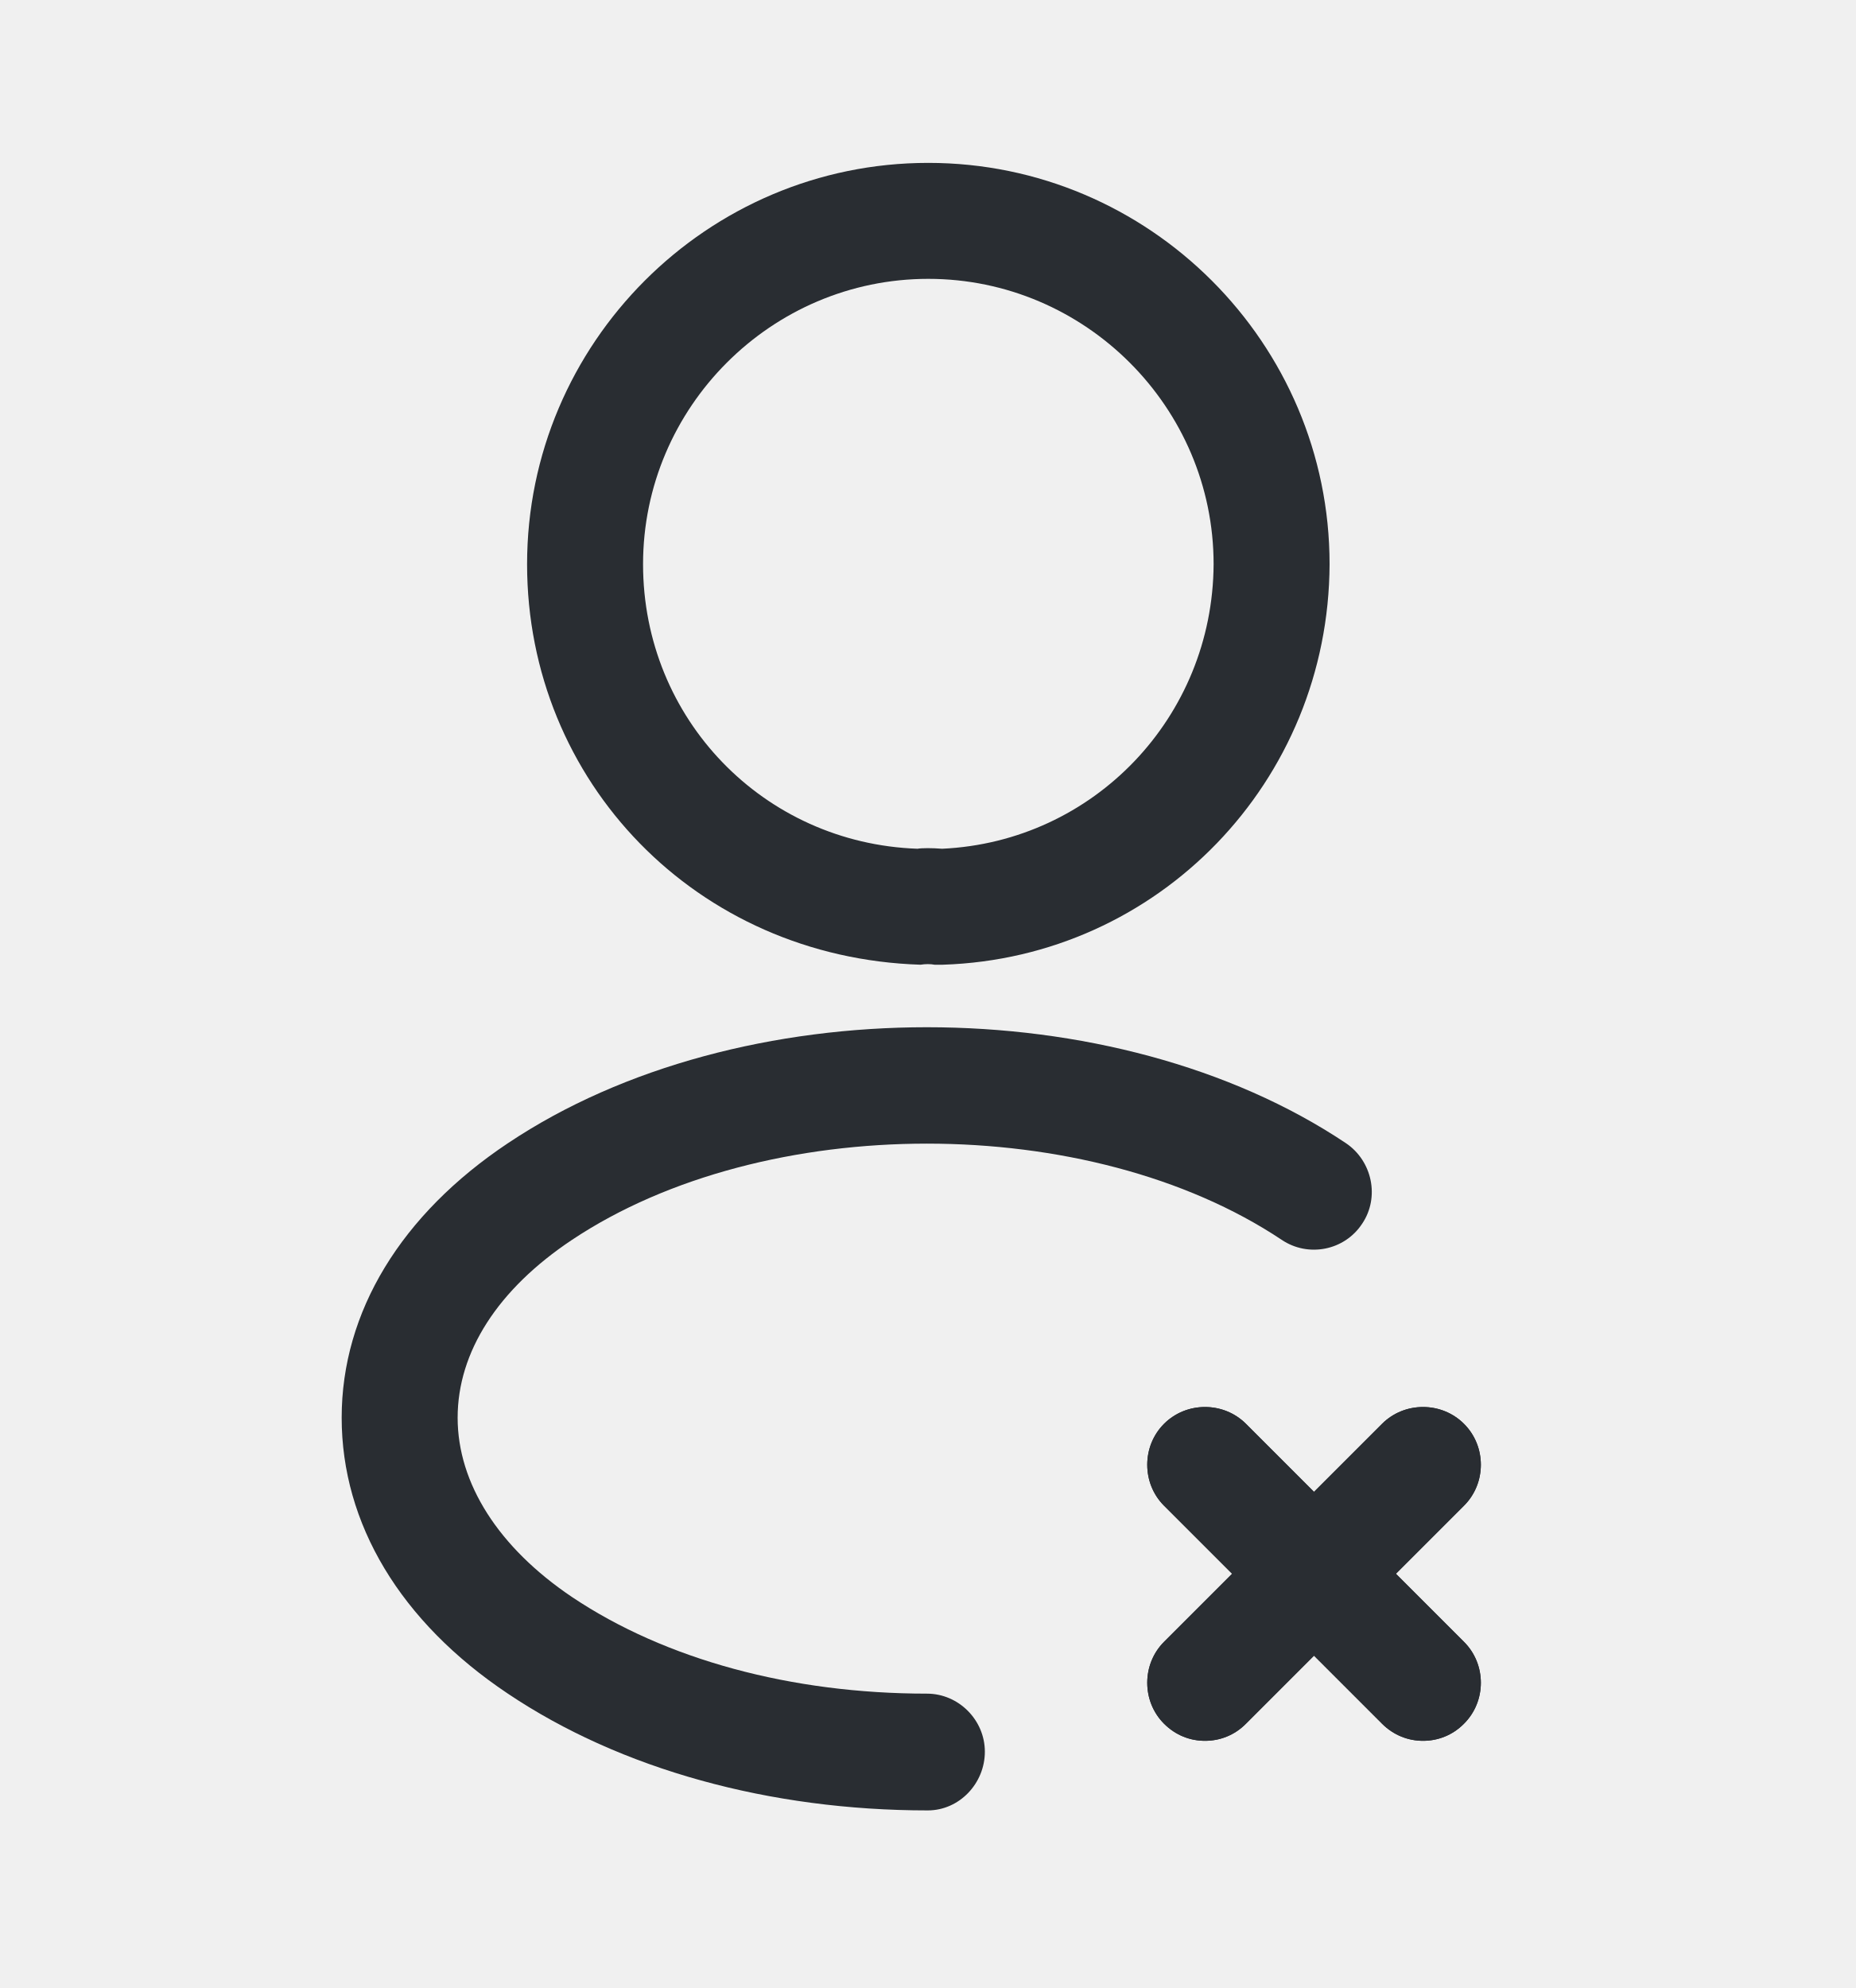
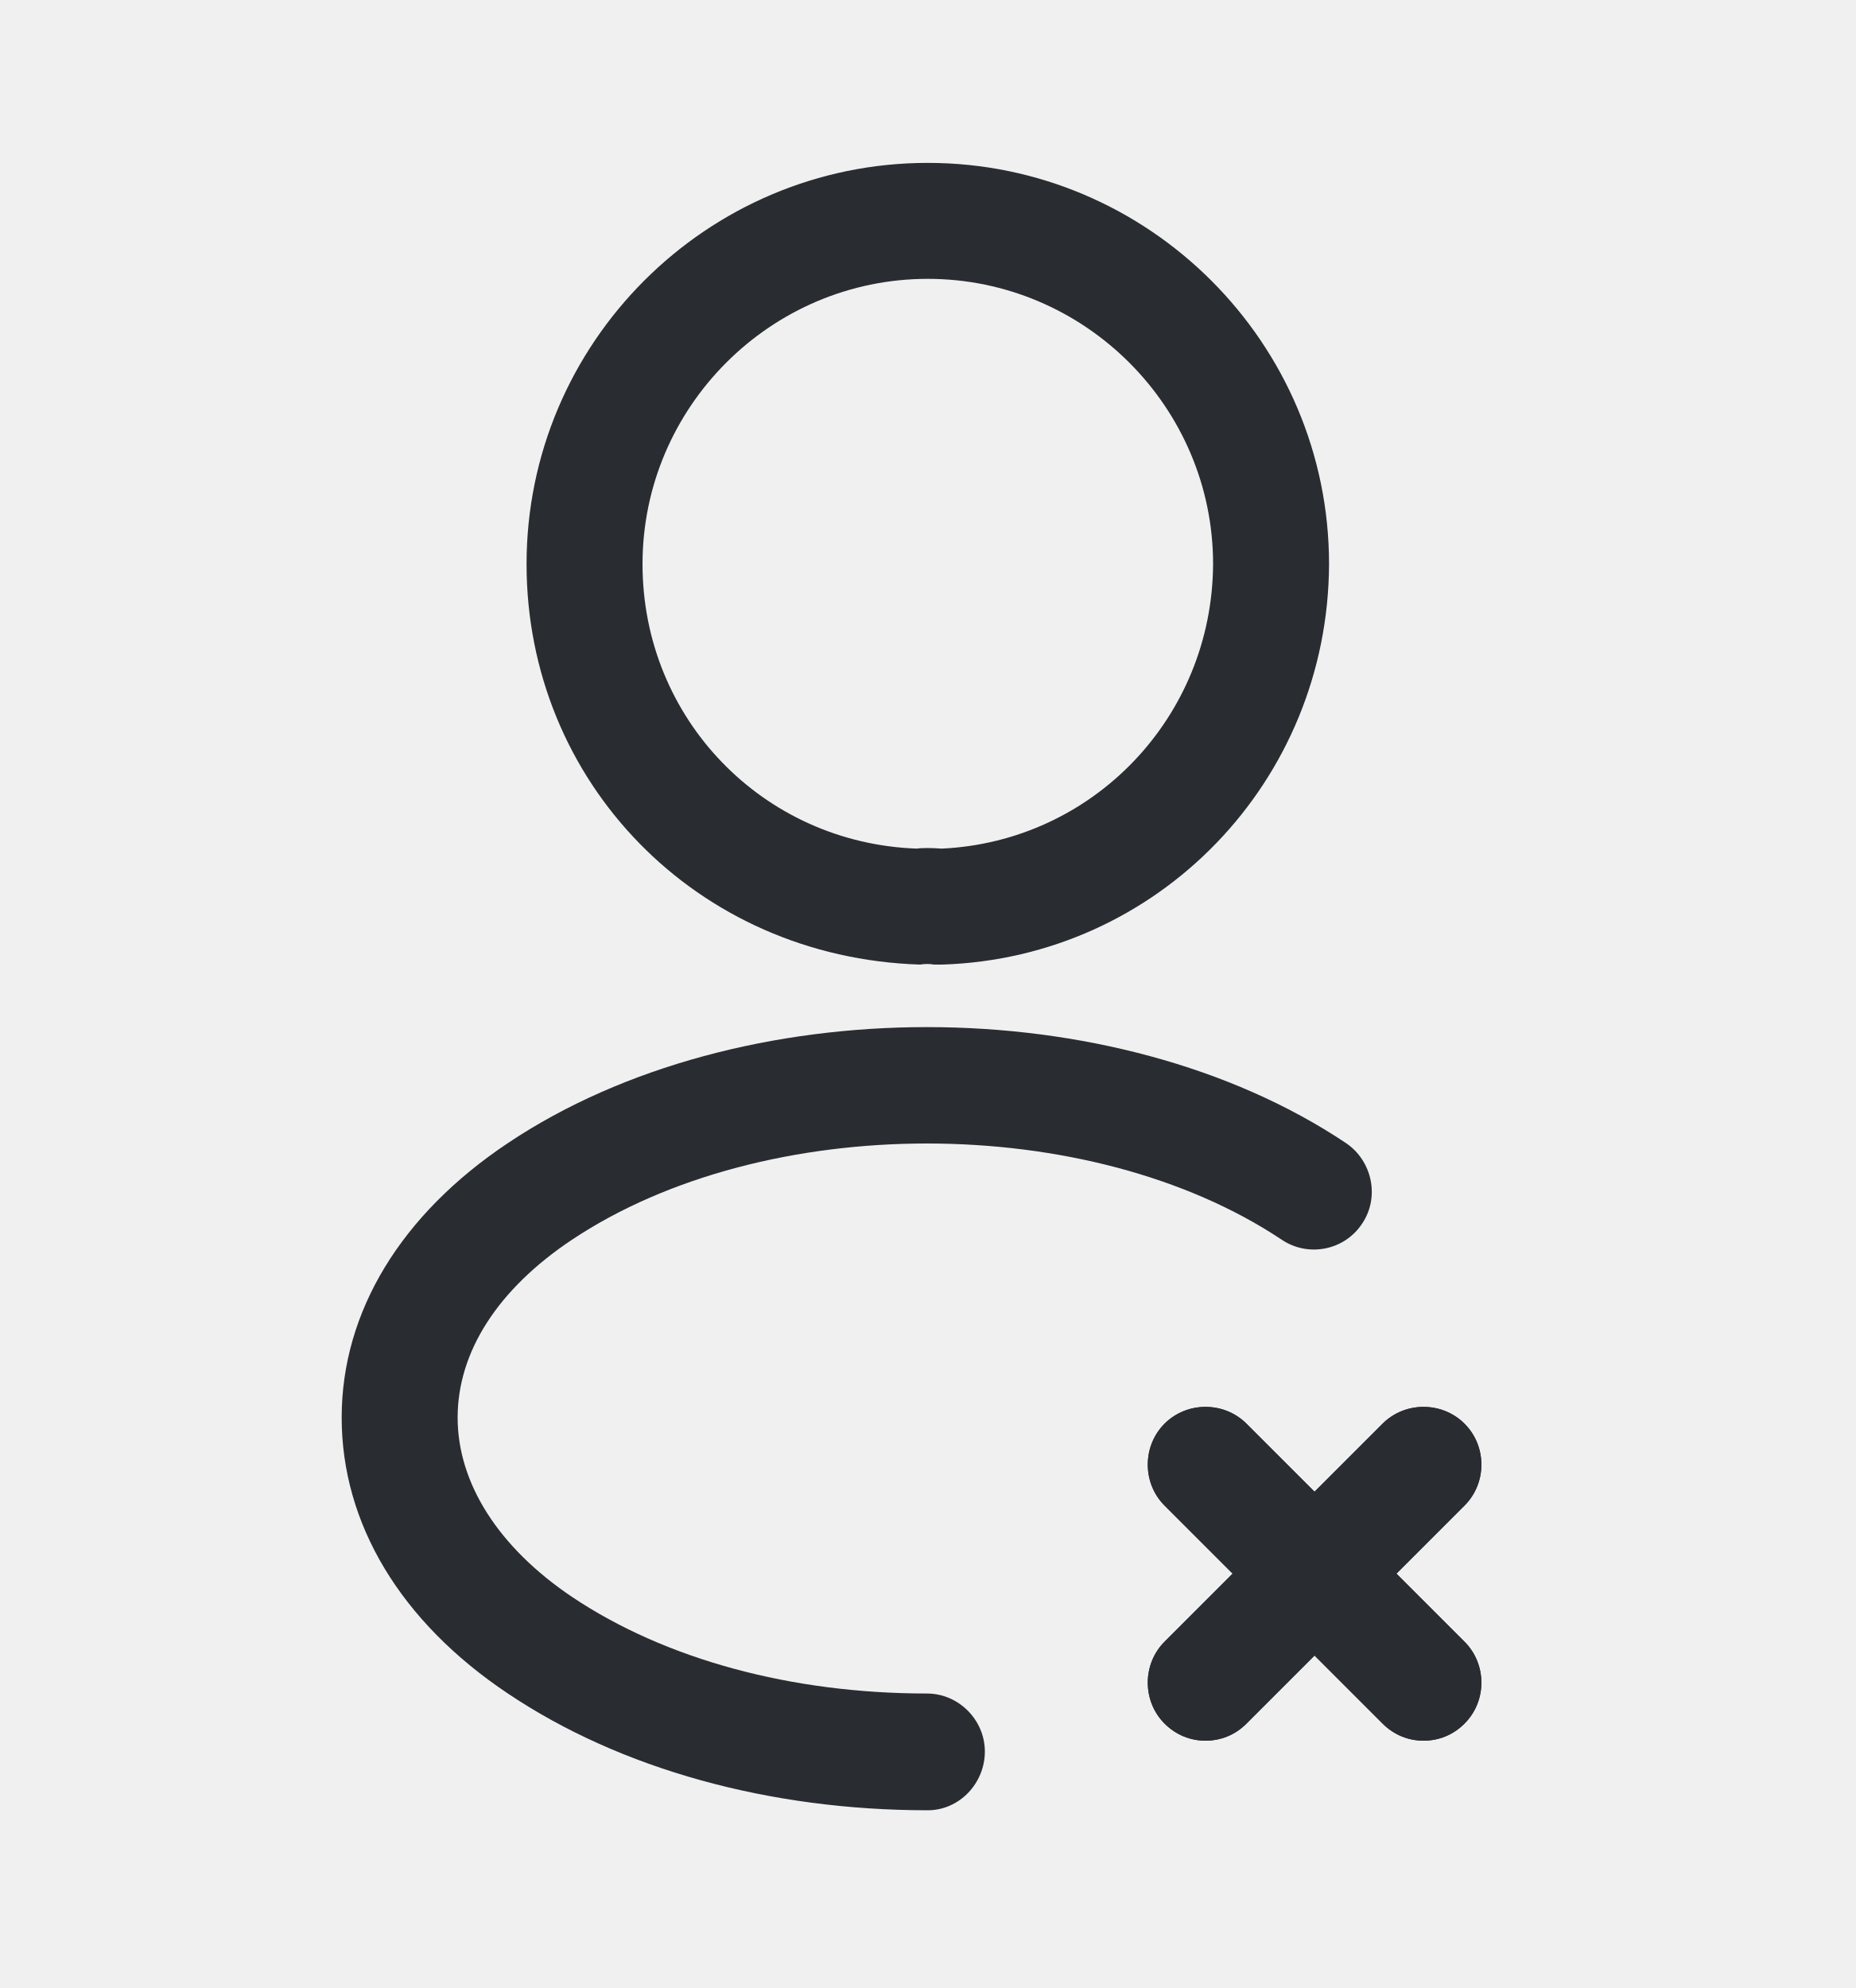
<svg xmlns="http://www.w3.org/2000/svg" width="14" height="15" viewBox="0 0 14 15" fill="none">
-   <mask id="path-1-inside-1_5688_72793" fill="white">
-     <path d="M9.092 13.135C8.981 13.135 8.871 13.094 8.783 13.006C8.614 12.837 8.614 12.557 8.783 12.388L10.428 10.743C10.597 10.574 10.877 10.574 11.046 10.743C11.216 10.912 11.216 11.192 11.046 11.361L9.401 13.006C9.314 13.094 9.203 13.135 9.092 13.135Z" />
+   <mask id="path-1-inside-1_5715_33301" fill="white">
+     <path d="M9.096 13.134C8.985 13.134 8.875 13.093 8.787 13.005C8.618 12.836 8.618 12.556 8.787 12.387L10.432 10.742C10.601 10.573 10.881 10.573 11.05 10.742C11.22 10.911 11.22 11.191 11.05 11.36L9.405 13.005C9.318 13.093 9.207 13.134 9.096 13.134Z" />
  </mask>
-   <path d="M9.092 13.135C8.981 13.135 8.871 13.094 8.783 13.006C8.614 12.837 8.614 12.557 8.783 12.388L10.428 10.743C10.597 10.574 10.877 10.574 11.046 10.743C11.216 10.912 11.216 11.192 11.046 11.361L9.401 13.006C9.314 13.094 9.203 13.135 9.092 13.135Z" fill="#292D32" />
-   <path d="M8.783 12.388L9.402 13.007L9.402 13.007L8.783 12.388ZM10.428 10.743L9.809 10.124L9.809 10.124L10.428 10.743ZM9.092 12.26C9.201 12.26 9.317 12.303 9.402 12.388L8.164 13.625C8.425 13.885 8.762 14.01 9.092 14.01V12.26ZM9.402 12.388C9.574 12.56 9.574 12.834 9.402 13.007L8.164 11.769C7.654 12.28 7.654 13.114 8.164 13.625L9.402 12.388ZM9.402 13.007L11.047 11.362L9.809 10.124L8.164 11.769L9.402 13.007ZM11.047 11.362C10.874 11.534 10.6 11.534 10.428 11.362L11.665 10.124C11.154 9.613 10.32 9.613 9.809 10.124L11.047 11.362ZM10.428 11.362C10.255 11.189 10.255 10.915 10.428 10.743L11.665 11.98C12.176 11.469 12.176 10.635 11.665 10.124L10.428 11.362ZM10.428 10.743L8.783 12.388L10.02 13.625L11.665 11.98L10.428 10.743ZM8.783 12.388C8.868 12.303 8.984 12.26 9.092 12.26V14.01C9.423 14.01 9.76 13.885 10.02 13.625L8.783 12.388Z" fill="#292D32" mask="url(#path-1-inside-1_5688_72793)" />
-   <mask id="path-3-inside-2_5688_72793" fill="white">
-     <path d="M10.737 13.135C10.627 13.135 10.516 13.094 10.428 13.006L8.783 11.361C8.614 11.192 8.614 10.912 8.783 10.743C8.952 10.574 9.232 10.574 9.401 10.743L11.046 12.388C11.216 12.557 11.216 12.837 11.046 13.006C10.959 13.094 10.848 13.135 10.737 13.135Z" />
+   <path d="M9.096 13.134C8.985 13.134 8.875 13.093 8.787 13.005C8.618 12.836 8.618 12.556 8.787 12.387L10.432 10.742C10.601 10.573 10.881 10.573 11.05 10.742C11.22 10.911 11.22 11.191 11.05 11.36L9.405 13.005C9.318 13.093 9.207 13.134 9.096 13.134Z" fill="#292D32" />
+   <path d="M8.787 12.387L9.406 13.006L9.406 13.006L8.787 12.387ZM10.432 10.742L9.813 10.123L9.813 10.123L10.432 10.742ZM9.096 12.259C9.205 12.259 9.321 12.302 9.406 12.387L8.168 13.624C8.429 13.884 8.766 14.009 9.096 14.009V12.259ZM9.406 12.387C9.578 12.559 9.578 12.833 9.406 13.006L8.168 11.768C7.657 12.279 7.657 13.113 8.168 13.624L9.406 12.387ZM9.406 13.006L11.051 11.361L9.813 10.123L8.168 11.768L9.406 13.006ZM11.051 11.361C10.878 11.533 10.604 11.533 10.432 11.361L11.669 10.123C11.158 9.613 10.324 9.613 9.813 10.123L11.051 11.361ZM10.432 11.361C10.259 11.188 10.259 10.914 10.432 10.742L11.669 11.979C12.18 11.468 12.18 10.634 11.669 10.123L10.432 11.361ZM10.432 10.742L8.787 12.387L10.024 13.624L11.669 11.979L10.432 10.742ZM8.787 12.387C8.872 12.302 8.987 12.259 9.096 12.259V14.009C9.427 14.009 9.764 13.884 10.024 13.624L8.787 12.387Z" fill="#292D32" mask="url(#path-1-inside-1_5715_33301)" />
+   <mask id="path-3-inside-2_5715_33301" fill="white">
+     <path d="M10.741 13.134C10.63 13.134 10.52 13.093 10.432 13.005L8.787 11.36C8.618 11.191 8.618 10.911 8.787 10.742C8.956 10.573 9.236 10.573 9.405 10.742L11.05 12.387C11.22 12.556 11.22 12.836 11.05 13.005C10.963 13.093 10.852 13.134 10.741 13.134Z" />
  </mask>
-   <path d="M10.737 13.135C10.627 13.135 10.516 13.094 10.428 13.006L8.783 11.361C8.614 11.192 8.614 10.912 8.783 10.743C8.952 10.574 9.232 10.574 9.401 10.743L11.046 12.388C11.216 12.557 11.216 12.837 11.046 13.006C10.959 13.094 10.848 13.135 10.737 13.135Z" fill="#292D32" />
-   <path d="M10.428 13.006L9.809 13.625H9.809L10.428 13.006ZM8.783 11.361L9.402 10.743L9.402 10.743L8.783 11.361ZM9.401 10.743L8.783 11.362H8.783L9.401 10.743ZM11.046 12.388L11.665 11.769L11.046 12.388ZM10.737 12.26C10.846 12.26 10.962 12.303 11.047 12.388L9.809 13.625C10.07 13.885 10.407 14.01 10.737 14.01V12.26ZM11.047 12.388L9.402 10.743L8.164 11.98L9.809 13.625L11.047 12.388ZM9.402 10.743C9.574 10.915 9.574 11.189 9.402 11.362L8.164 10.124C7.654 10.635 7.654 11.469 8.164 11.98L9.402 10.743ZM9.402 11.362C9.229 11.534 8.955 11.534 8.783 11.362L10.02 10.124C9.509 9.613 8.675 9.613 8.164 10.124L9.402 11.362ZM8.783 11.362L10.428 13.007L11.665 11.769L10.02 10.124L8.783 11.362ZM10.428 13.007C10.255 12.834 10.255 12.56 10.428 12.388L11.665 13.625C12.176 13.114 12.176 12.28 11.665 11.769L10.428 13.007ZM10.428 12.388C10.513 12.303 10.629 12.26 10.737 12.26V14.01C11.068 14.01 11.405 13.885 11.665 13.625L10.428 12.388Z" fill="#292D32" mask="url(#path-3-inside-2_5688_72793)" />
-   <path d="M7.097 7.279C7.08 7.279 7.068 7.279 7.051 7.279C7.022 7.273 6.981 7.273 6.946 7.279C5.254 7.226 3.977 5.896 3.977 4.257C3.977 2.589 5.336 1.229 7.004 1.229C8.672 1.229 10.032 2.589 10.032 4.257C10.026 5.896 8.742 7.226 7.115 7.279C7.109 7.279 7.103 7.279 7.097 7.279ZM7.004 2.104C5.82 2.104 4.852 3.073 4.852 4.257C4.852 5.424 5.762 6.363 6.922 6.404C6.957 6.398 7.033 6.398 7.109 6.404C8.252 6.351 9.151 5.412 9.157 4.257C9.157 3.073 8.188 2.104 7.004 2.104Z" fill="#292D32" />
-   <path d="M7 13.66C5.81 13.66 4.684 13.351 3.832 12.779C3.021 12.237 2.578 11.496 2.578 10.697C2.578 9.898 3.027 9.163 3.832 8.626C5.576 7.459 8.411 7.459 10.156 8.626C10.354 8.76 10.412 9.034 10.278 9.233C10.144 9.437 9.87 9.489 9.671 9.355C8.219 8.387 5.769 8.387 4.316 9.355C3.756 9.728 3.453 10.201 3.453 10.697C3.453 11.193 3.762 11.677 4.316 12.05C5.022 12.523 5.973 12.779 6.994 12.779C7.233 12.779 7.431 12.978 7.431 13.217C7.431 13.456 7.239 13.66 7 13.66Z" fill="#292D32" />
+   <path d="M10.741 13.134C10.63 13.134 10.52 13.093 10.432 13.005L8.787 11.36C8.618 11.191 8.618 10.911 8.787 10.742C8.956 10.573 9.236 10.573 9.405 10.742L11.05 12.387C11.22 12.556 11.22 12.836 11.05 13.005C10.963 13.093 10.852 13.134 10.741 13.134Z" fill="#292D32" />
+   <path d="M10.432 13.005L9.813 13.624H9.813L10.432 13.005ZM8.787 11.36L9.406 10.742L9.406 10.742L8.787 11.36ZM9.405 10.742L8.787 11.361H8.787L9.405 10.742ZM11.05 12.387L11.669 11.768L11.05 12.387ZM10.741 12.259C10.85 12.259 10.966 12.302 11.051 12.387L9.813 13.624C10.074 13.884 10.411 14.009 10.741 14.009V12.259ZM11.051 12.387L9.406 10.742L8.168 11.979L9.813 13.624L11.051 12.387ZM9.406 10.742C9.578 10.914 9.578 11.188 9.406 11.361L8.168 10.123C7.657 10.634 7.657 11.468 8.168 11.979L9.406 10.742ZM9.406 11.361C9.233 11.533 8.959 11.533 8.787 11.361L10.024 10.123C9.513 9.613 8.679 9.613 8.168 10.123L9.406 11.361ZM8.787 11.361L10.432 13.006L11.669 11.768L10.024 10.123L8.787 11.361ZM10.432 13.006C10.259 12.833 10.259 12.559 10.432 12.387L11.669 13.624C12.18 13.113 12.18 12.279 11.669 11.768L10.432 13.006ZM10.432 12.387C10.517 12.302 10.633 12.259 10.741 12.259V14.009C11.072 14.009 11.409 13.884 11.669 13.624L10.432 12.387Z" fill="#292D32" mask="url(#path-3-inside-2_5715_33301)" />
+   <path d="M7.093 7.278C7.076 7.278 7.064 7.278 7.047 7.278C7.018 7.272 6.977 7.272 6.942 7.278C5.25 7.225 3.973 5.895 3.973 4.256C3.973 2.588 5.332 1.229 7 1.229C8.668 1.229 10.028 2.588 10.028 4.256C10.022 5.895 8.738 7.225 7.111 7.278C7.105 7.278 7.099 7.278 7.093 7.278ZM7 2.104C5.816 2.104 4.848 3.072 4.848 4.256C4.848 5.423 5.758 6.362 6.918 6.403C6.953 6.397 7.029 6.397 7.105 6.403C8.248 6.35 9.147 5.411 9.153 4.256C9.153 3.072 8.184 2.104 7 2.104Z" fill="#292D32" />
+   <path d="M7 13.659C5.81 13.659 4.684 13.35 3.832 12.778C3.021 12.236 2.578 11.495 2.578 10.696C2.578 9.897 3.027 9.162 3.832 8.625C5.576 7.458 8.411 7.458 10.156 8.625C10.354 8.759 10.412 9.033 10.278 9.232C10.144 9.436 9.87 9.488 9.671 9.354C8.219 8.386 5.769 8.386 4.316 9.354C3.756 9.727 3.453 10.2 3.453 10.696C3.453 11.192 3.762 11.676 4.316 12.049C5.022 12.522 5.973 12.778 6.994 12.778C7.233 12.778 7.431 12.977 7.431 13.216C7.431 13.455 7.239 13.659 7 13.659Z" fill="#292D32" />
</svg>
